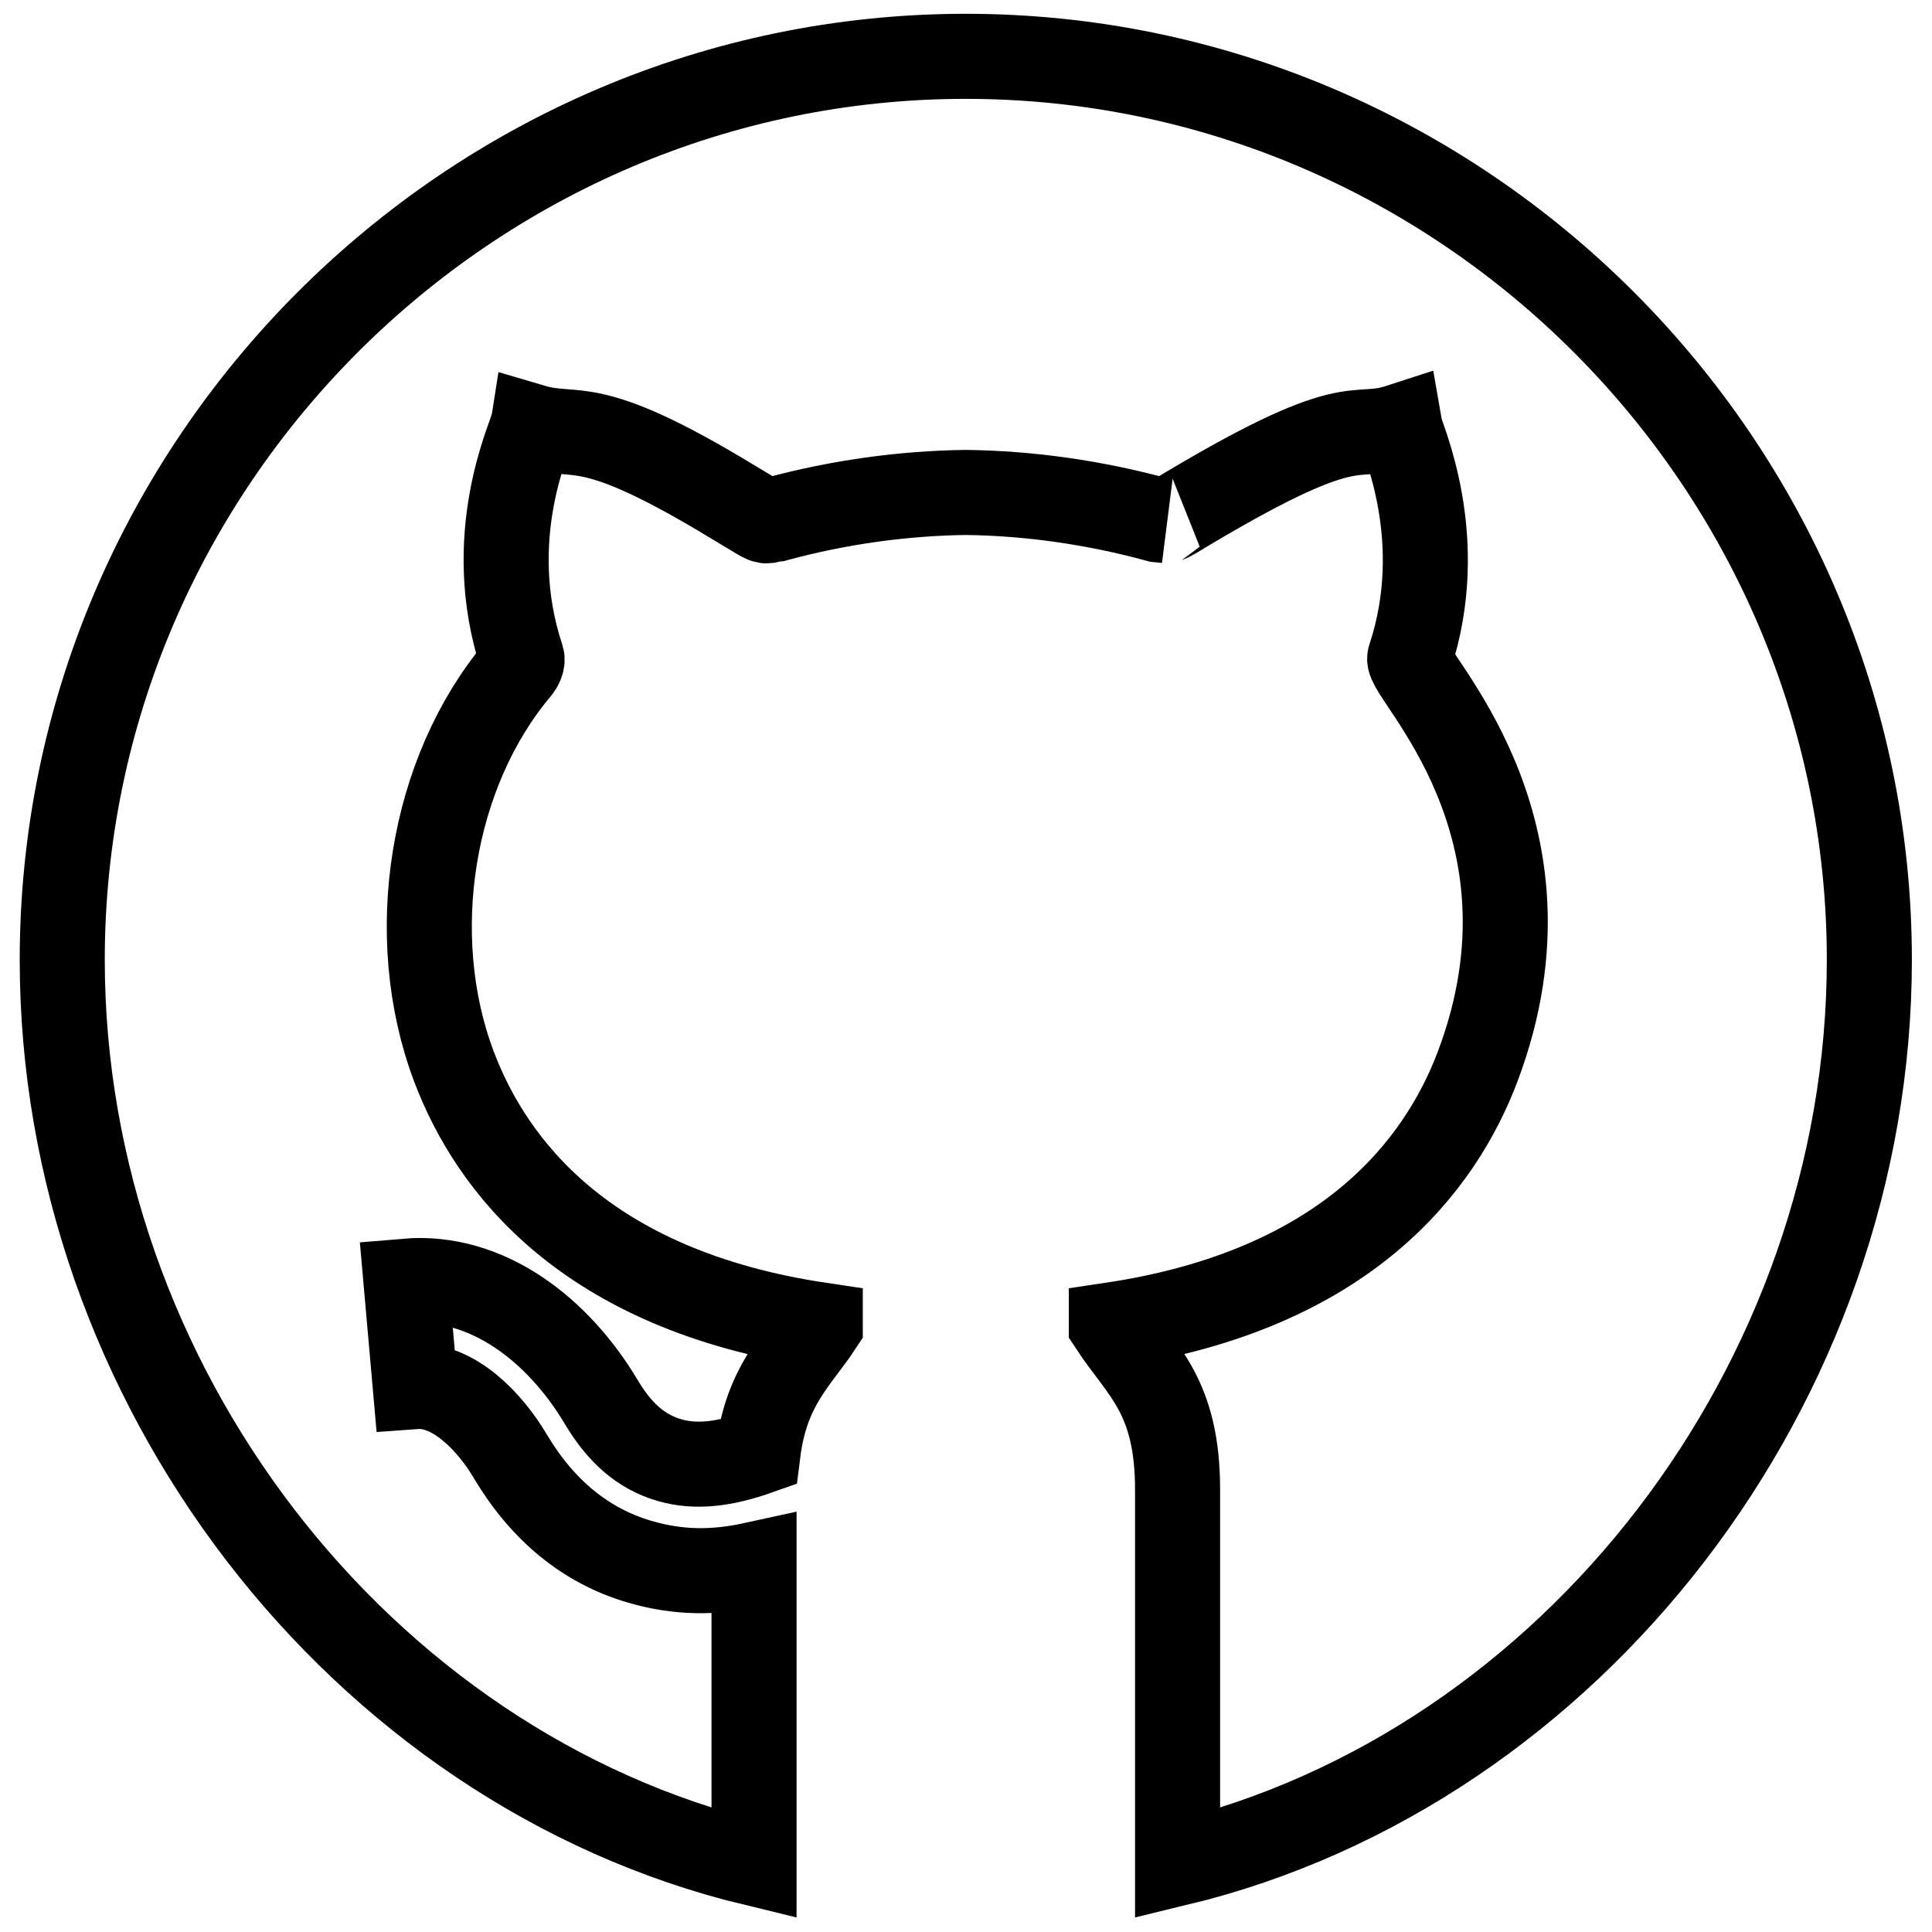
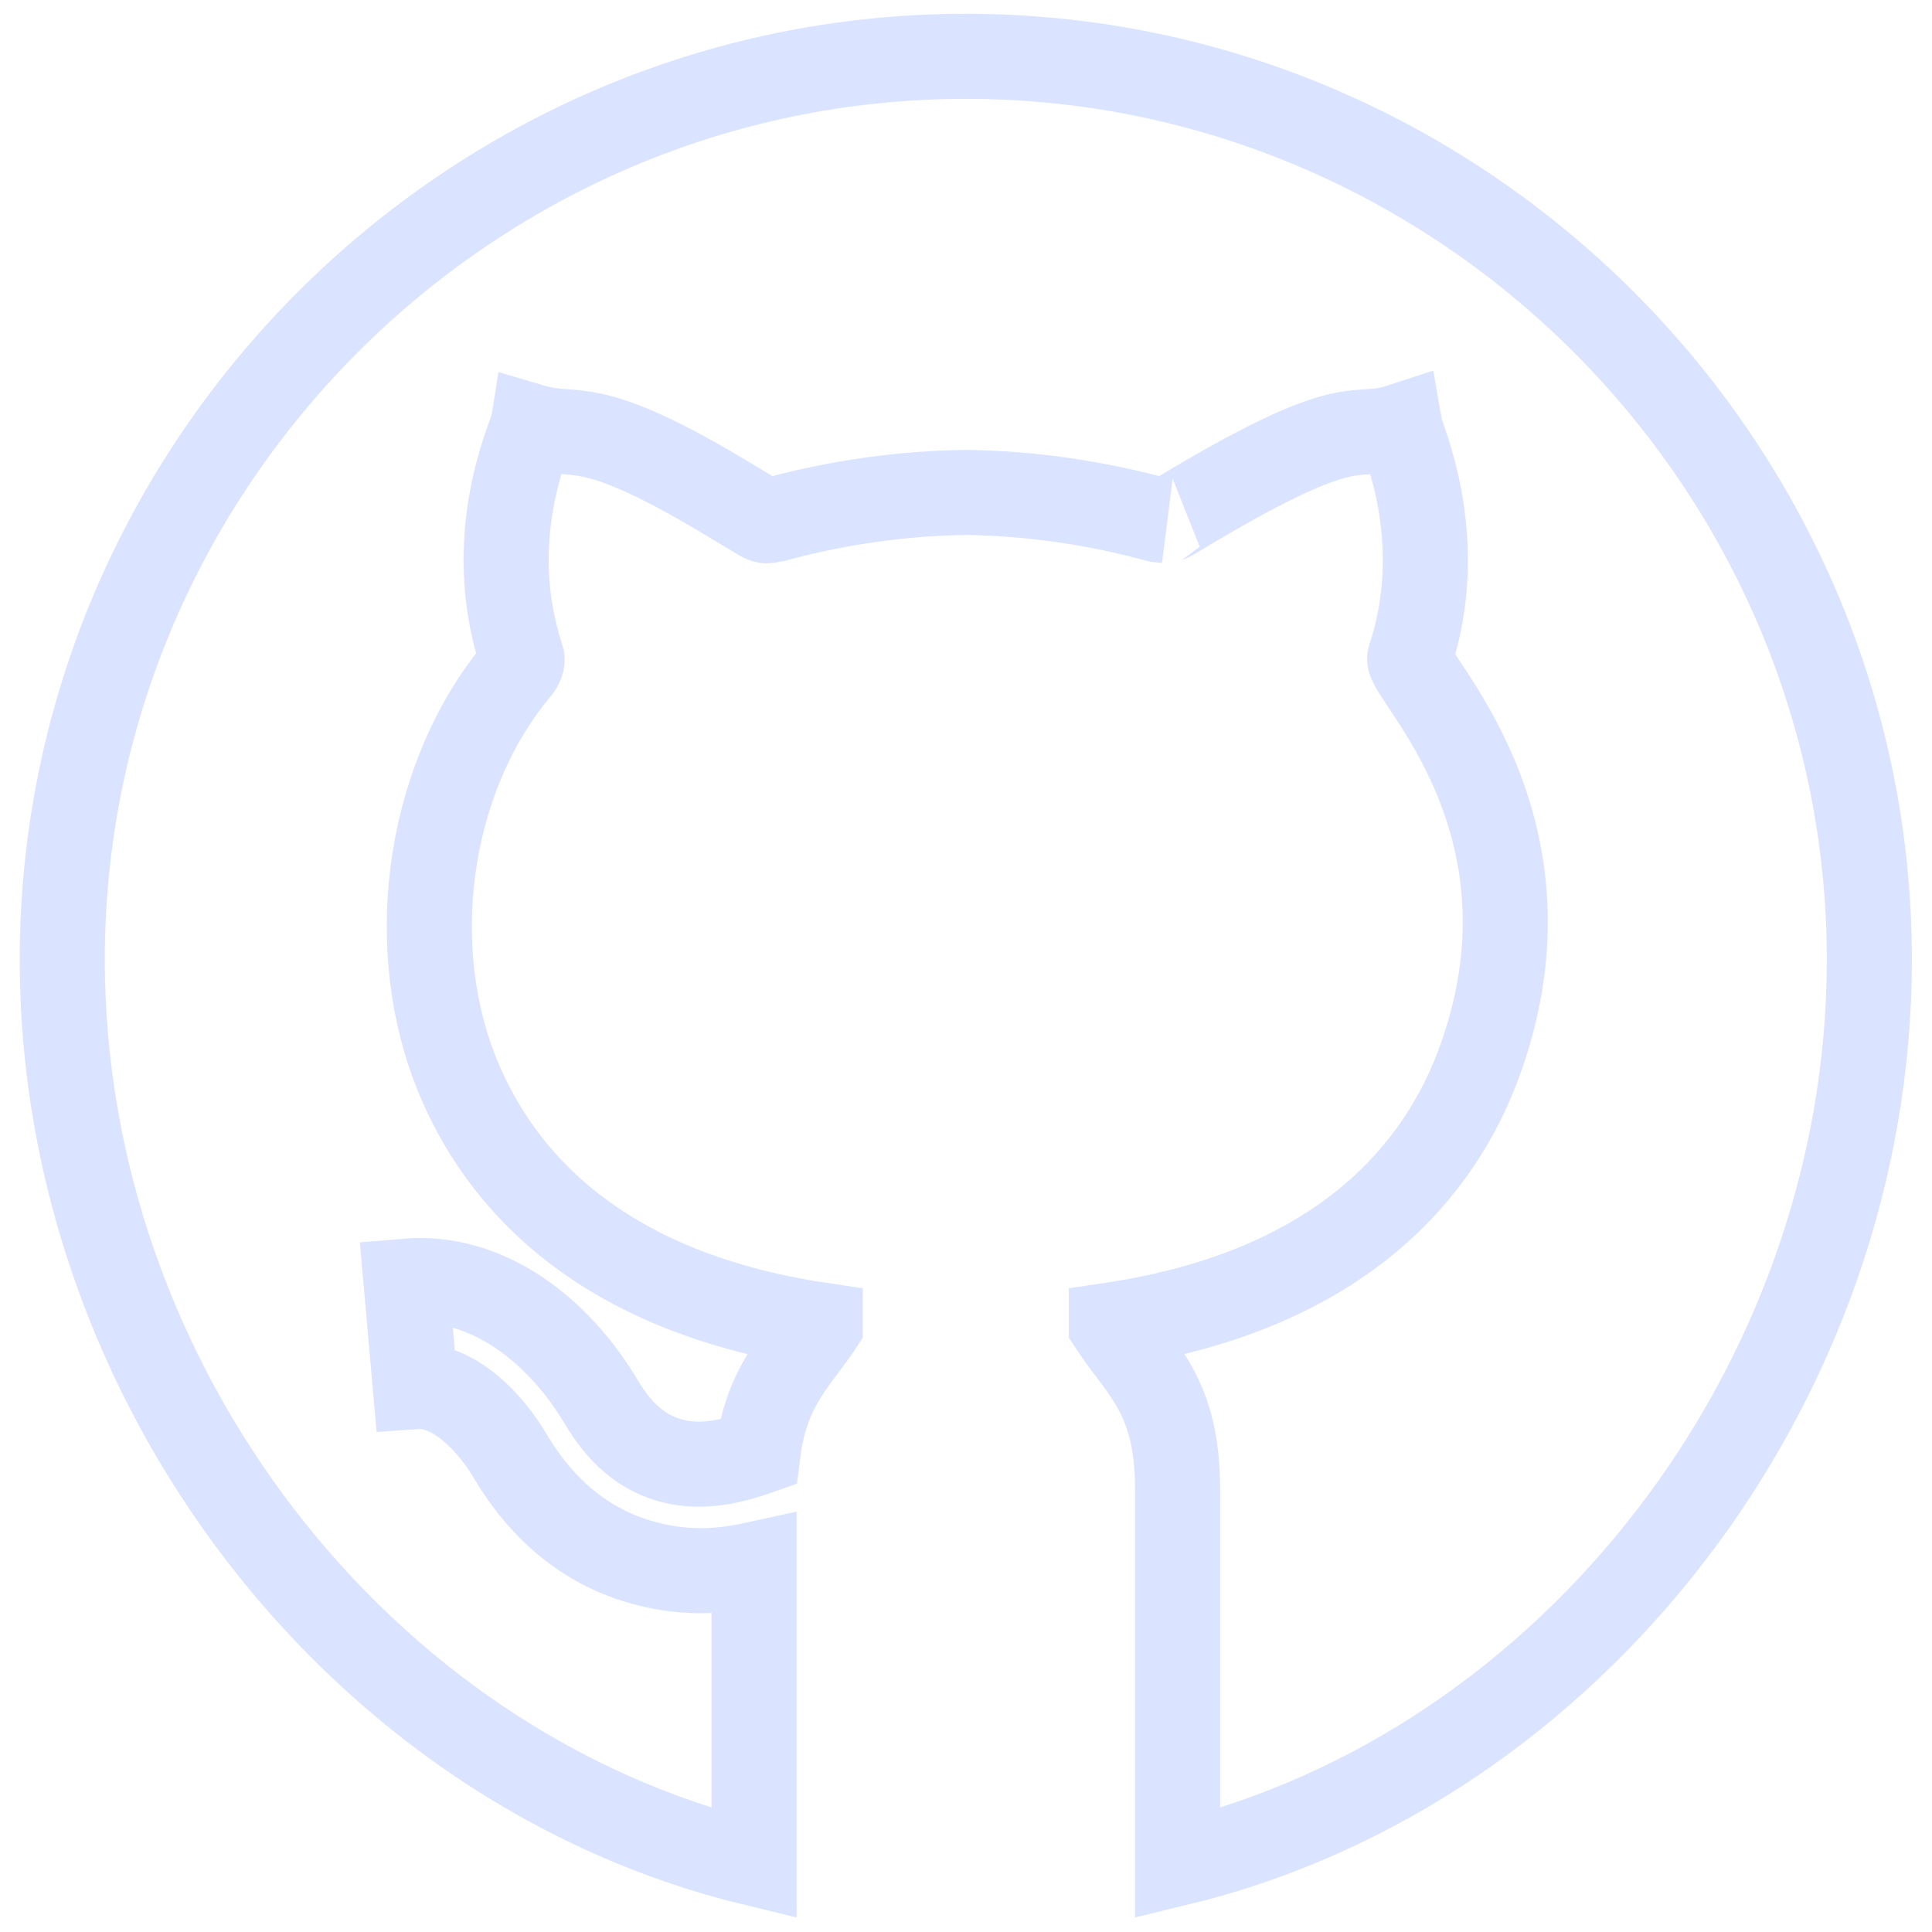
<svg xmlns="http://www.w3.org/2000/svg" viewBox="0 0 512 512" version="1.1" id="svg4">
  <defs id="defs8" />
-   <path d="m 255.948,14.927 c -131.519,0 -239.451,107.931 -239.451,239.451 0,112.231 78.752,214.181 183.329,239.451 v -79.22 c -10.362,2.269 -19.898,2.335 -30.446,-0.775 -14.151,-4.176 -25.649,-13.603 -34.184,-27.977 -5.44,-9.178 -15.083,-19.131 -25.141,-18.4 l -2.466,-27.951 c 21.751,-1.863 40.567,13.252 51.737,32.018 4.962,8.345 10.673,13.237 18.002,15.4 7.085,2.086 14.692,1.085 23.556,-2.046 2.225,-17.746 10.355,-24.389 16.497,-33.742 v -0.015 c -62.369,-9.302 -87.225,-42.391 -97.09,-68.507 -13.073,-34.678 -6.058,-78 17.059,-105.377 0.449,-0.533 1.261,-1.929 0.946,-2.905 -10.599,-32.018 2.316,-58.503 2.791,-61.313 12.233,3.617 14.22,-3.639 53.136,20.004 l 6.727,4.041 c 2.813,1.677 1.929,0.72 4.743,0.508 16.248,-4.414 33.377,-6.851 50.253,-7.07 17.004,0.219 34.023,2.656 50.944,7.249 l 2.178,0.219 c -0.19,-0.029 0.592,-0.139 1.904,-0.921 48.613,-29.445 46.866,-19.821 59.903,-24.06 0.471,2.813 13.216,29.73 2.729,61.342 -1.414,4.355 42.146,44.243 18.002,108.271 -9.865,26.128 -34.718,59.216 -97.087,68.518 v 0.015 c 7.994,12.185 17.6,18.667 17.549,43.805 v 98.888 C 416.646,468.558 495.395,366.609 495.395,254.377 495.398,122.858 387.467,14.927 255.948,14.927 Z m 0,0" id="path2" style="fill:none;stroke:#000000;stroke-width:22.542;stroke-miterlimit:4;stroke-dasharray:none;stroke-opacity:1" />
+   <path d="m 255.948,14.927 c -131.519,0 -239.451,107.931 -239.451,239.451 0,112.231 78.752,214.181 183.329,239.451 v -79.22 c -10.362,2.269 -19.898,2.335 -30.446,-0.775 -14.151,-4.176 -25.649,-13.603 -34.184,-27.977 -5.44,-9.178 -15.083,-19.131 -25.141,-18.4 l -2.466,-27.951 c 21.751,-1.863 40.567,13.252 51.737,32.018 4.962,8.345 10.673,13.237 18.002,15.4 7.085,2.086 14.692,1.085 23.556,-2.046 2.225,-17.746 10.355,-24.389 16.497,-33.742 v -0.015 c -62.369,-9.302 -87.225,-42.391 -97.09,-68.507 -13.073,-34.678 -6.058,-78 17.059,-105.377 0.449,-0.533 1.261,-1.929 0.946,-2.905 -10.599,-32.018 2.316,-58.503 2.791,-61.313 12.233,3.617 14.22,-3.639 53.136,20.004 l 6.727,4.041 c 2.813,1.677 1.929,0.72 4.743,0.508 16.248,-4.414 33.377,-6.851 50.253,-7.07 17.004,0.219 34.023,2.656 50.944,7.249 l 2.178,0.219 c -0.19,-0.029 0.592,-0.139 1.904,-0.921 48.613,-29.445 46.866,-19.821 59.903,-24.06 0.471,2.813 13.216,29.73 2.729,61.342 -1.414,4.355 42.146,44.243 18.002,108.271 -9.865,26.128 -34.718,59.216 -97.087,68.518 v 0.015 c 7.994,12.185 17.6,18.667 17.549,43.805 v 98.888 C 416.646,468.558 495.395,366.609 495.395,254.377 495.398,122.858 387.467,14.927 255.948,14.927 Z m 0,0" id="path2" style="fill:none;stroke:#dae3ff;stroke-width:22.542;stroke-miterlimit:4;stroke-dasharray:none;stroke-opacity:1" />
</svg>
